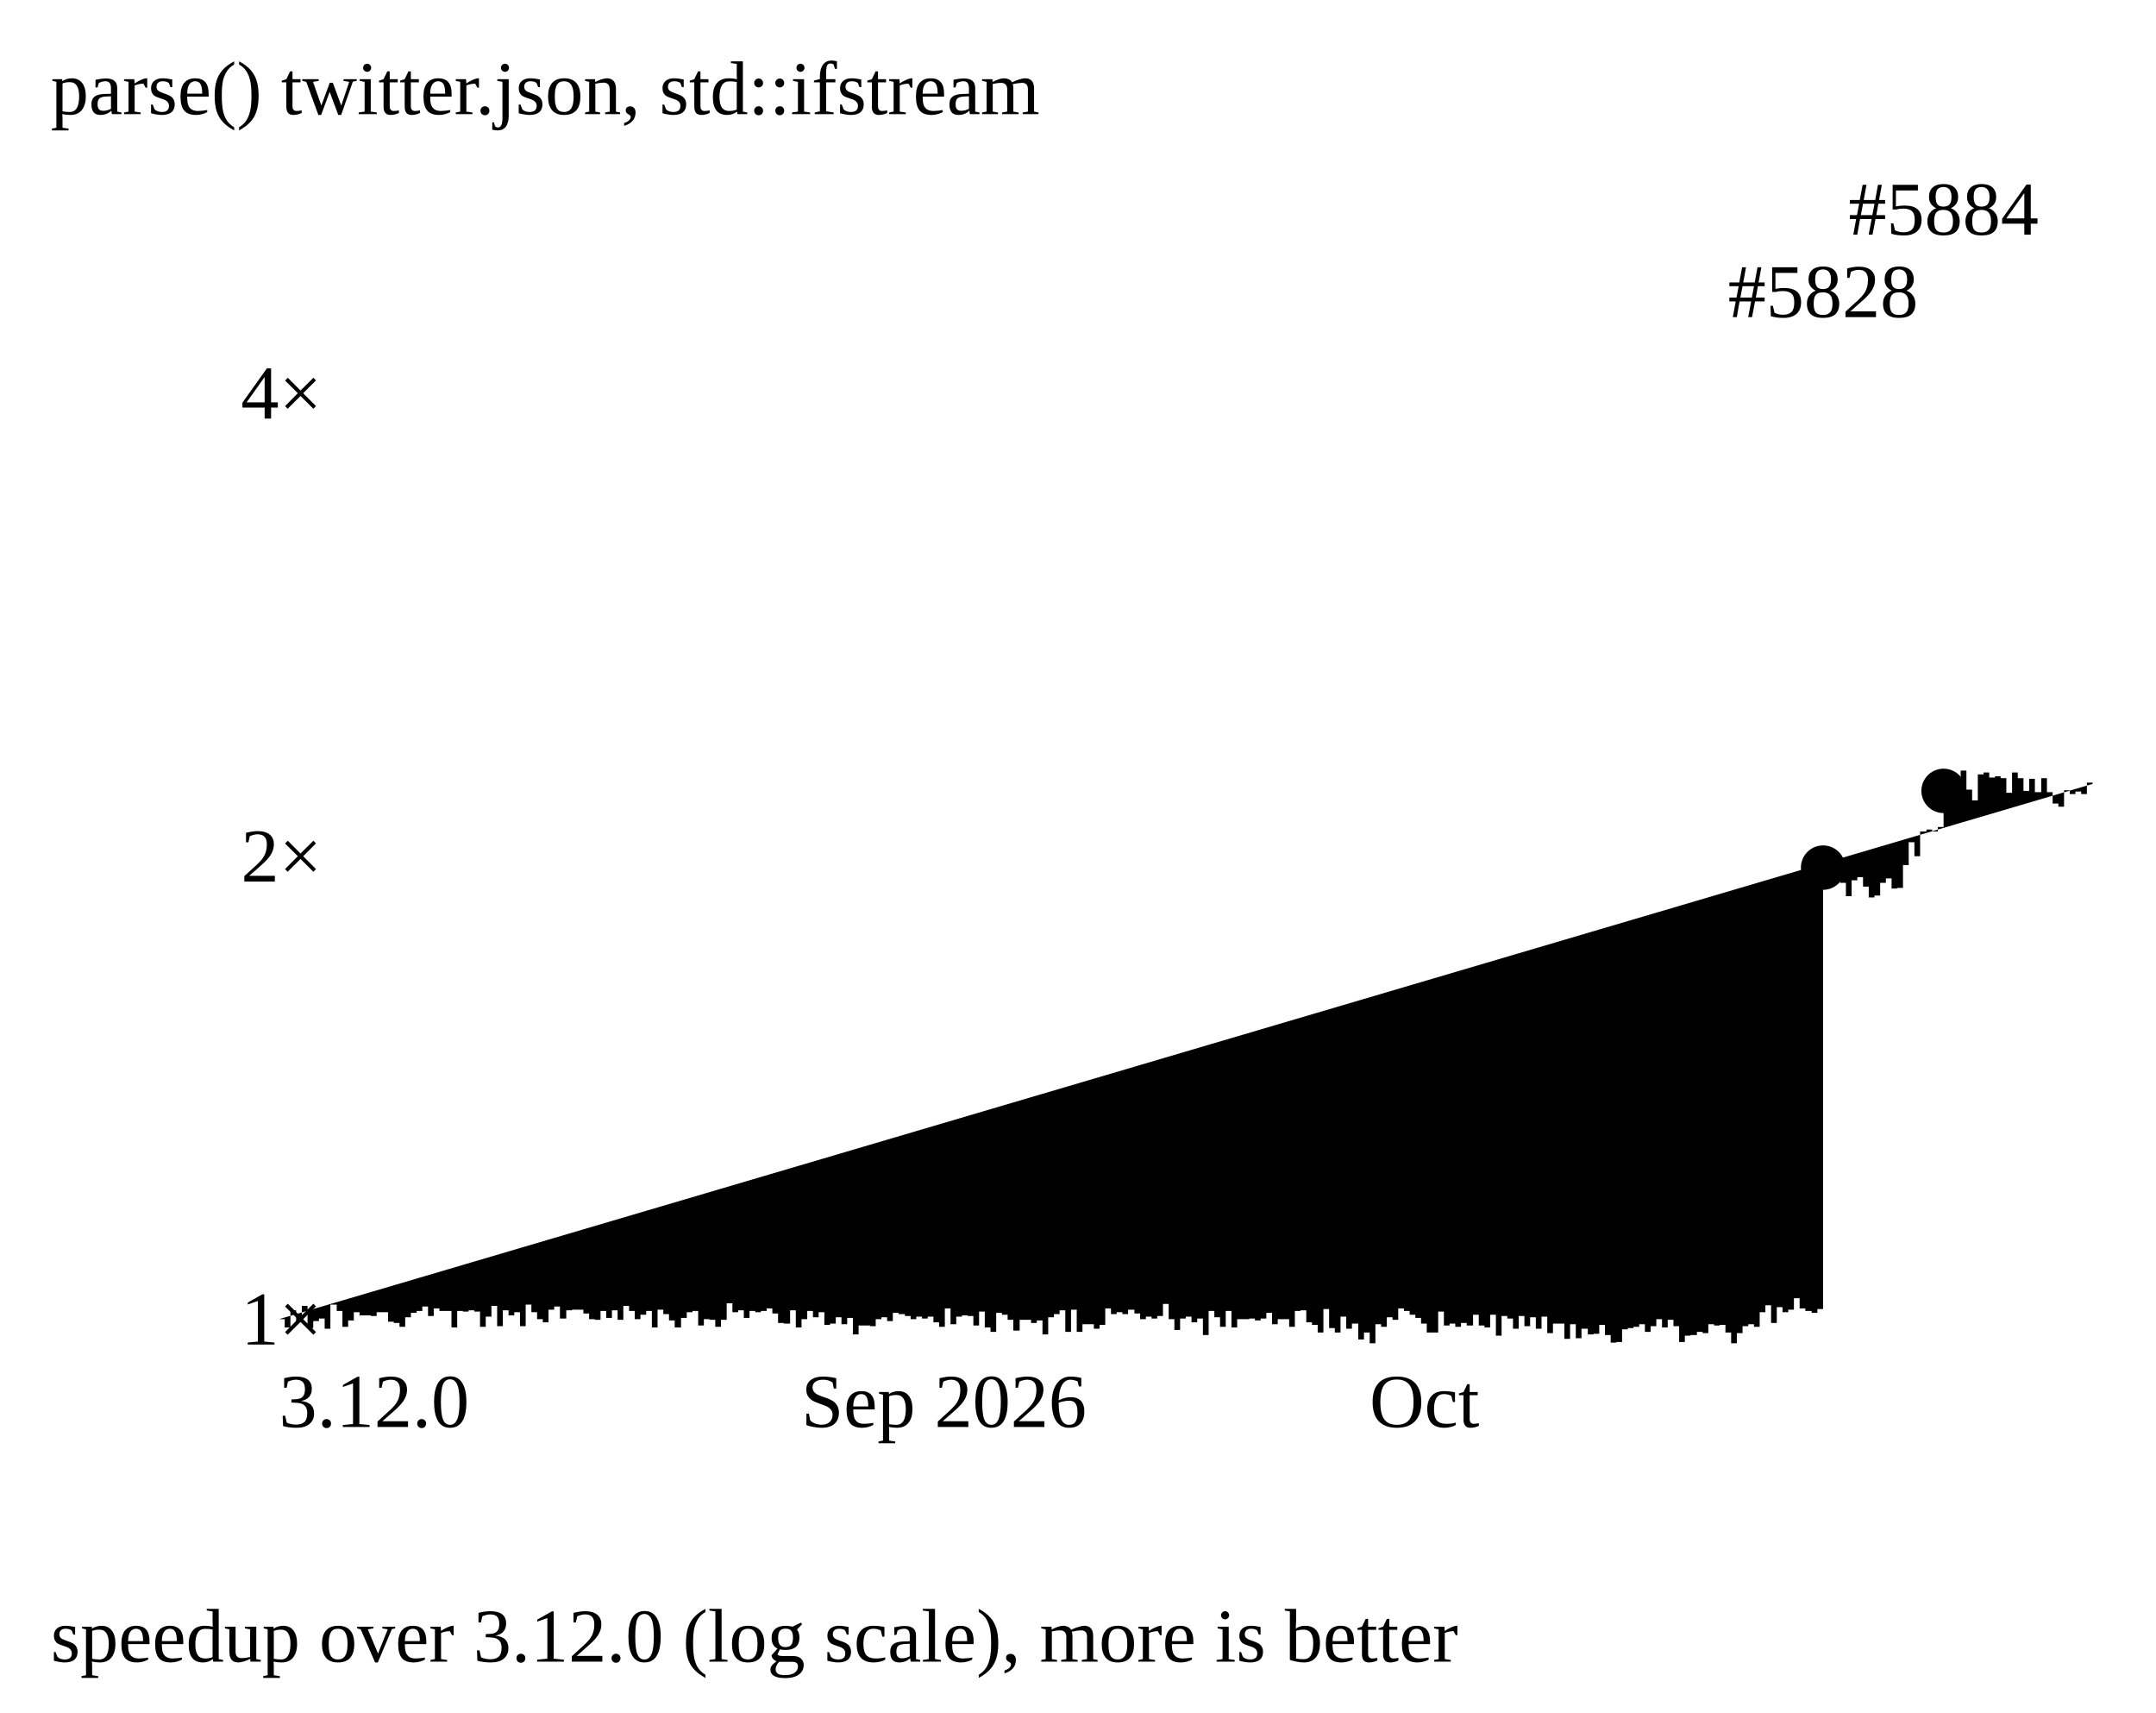
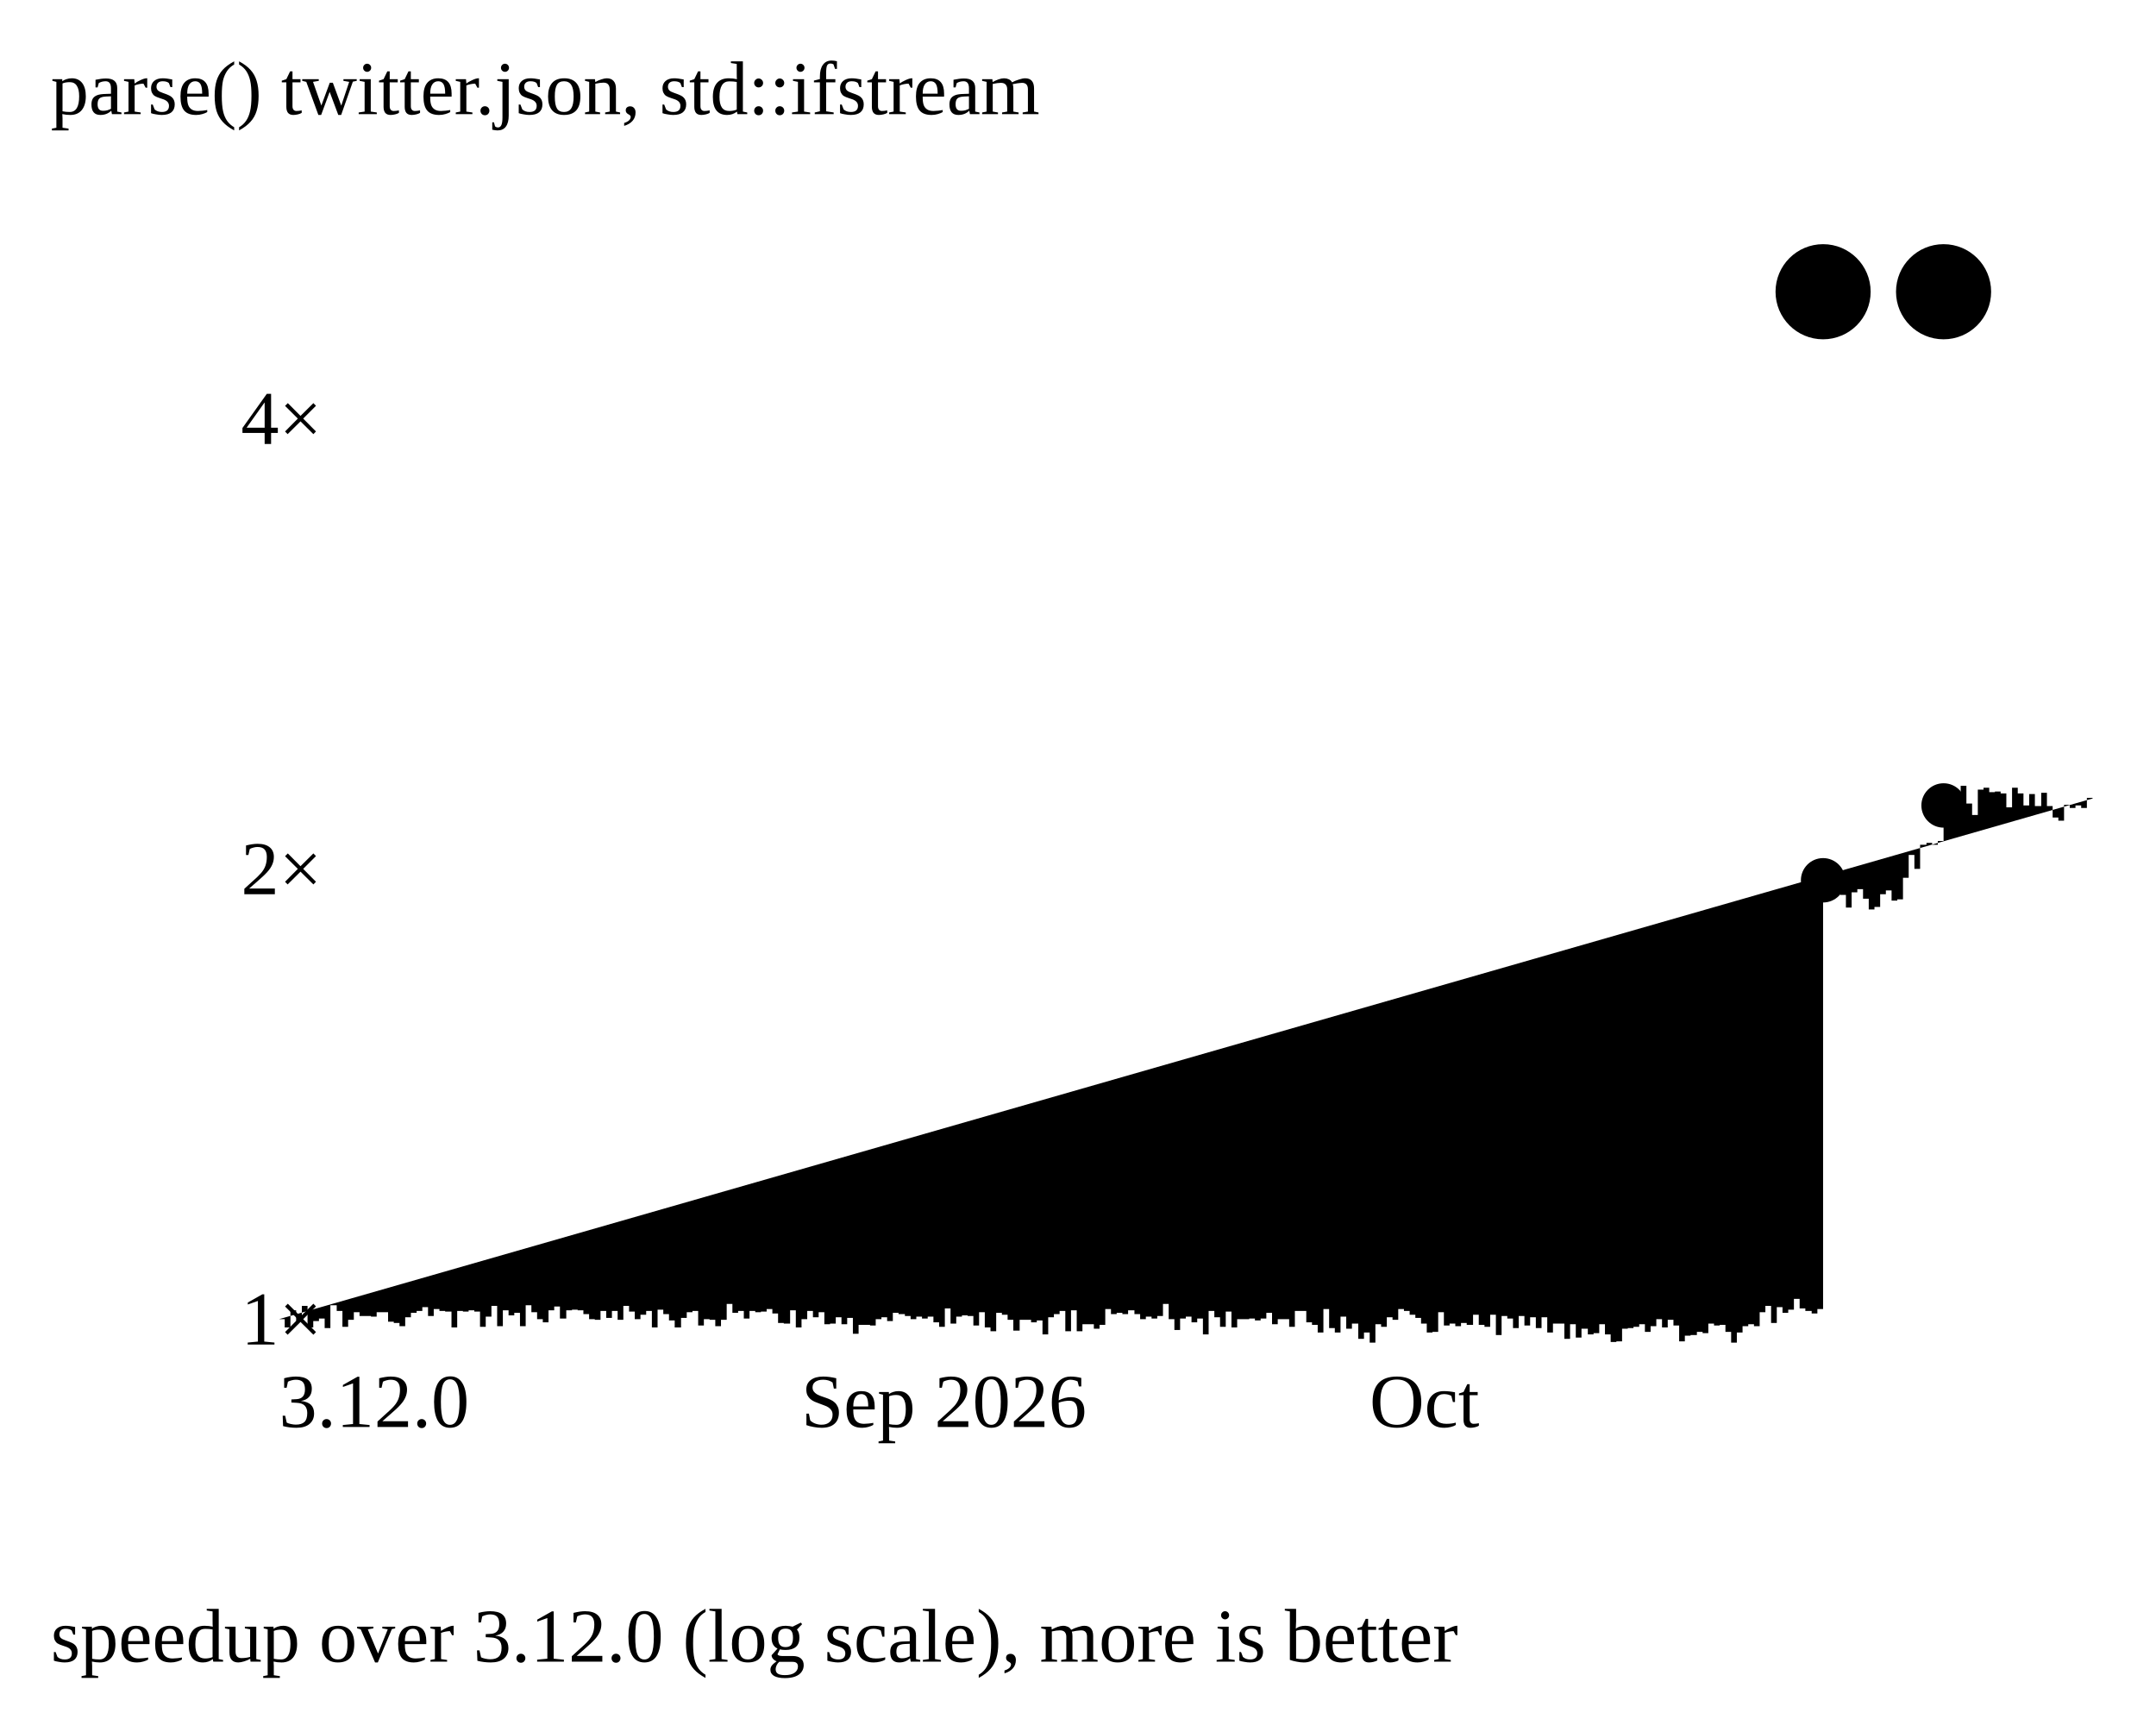
<svg xmlns="http://www.w3.org/2000/svg" class="nj-fig nj-charts nj-charts--timeline" viewBox="0 0 340 270" role="img" aria-labelledby="nj-blog-tl-parse_twitter_ifstream nj-blog-tl-parse_twitter_ifstream-d">
  <text class="nj-charts-panel" x="8" y="18">parse() twitter.json, std::ifstream</text>
  <line class="nj-charts-grid" x1="44" y1="208" x2="330" y2="208" />
  <text class="nj-charts-tick nj-charts-tick--r" x="38" y="212">1×</text>
-   <line class="nj-charts-grid" x1="44" y1="135" x2="330" y2="135" />
-   <text class="nj-charts-tick nj-charts-tick--r" x="38" y="139">2×</text>
-   <line class="nj-charts-grid" x1="44" y1="62" x2="330" y2="62" />
-   <text class="nj-charts-tick nj-charts-tick--r" x="38" y="66">4×</text>
+   <line class="nj-charts-grid" x1="44" y1="137" x2="330" y2="137" />
+   <text class="nj-charts-tick nj-charts-tick--r" x="38" y="141">2×</text>
+   <line class="nj-charts-grid" x1="44" y1="66" x2="330" y2="66" />
+   <text class="nj-charts-tick nj-charts-tick--r" x="38" y="70">4×</text>
  <line class="nj-charts-axis" x1="44" y1="208" x2="44" y2="212" />
  <text class="nj-charts-tick" x="44" y="225">3.12.0</text>
  <line class="nj-charts-axis" x1="126.361" y1="208" x2="126.361" y2="212" />
  <text class="nj-charts-tick" x="126.361" y="225">Sep 2026</text>
  <line class="nj-charts-axis" x1="215.962" y1="208" x2="215.962" y2="212" />
  <text class="nj-charts-tick" x="215.962" y="225">Oct</text>
-   <polyline class="nj-charts-json" points="44.0,208.0 44.9,208.0 44.9,209.3 45.8,209.3 45.8,206.6 46.7,206.6 46.7,208.4 47.6,208.4 47.6,205.9 48.5,205.9 48.5,209.4 49.4,209.4 49.4,208.3 50.3,208.3 50.3,207.9 51.2,207.9 51.2,209.5 52.1,209.5 52.1,205.7 53.1,205.7 53.1,206.7 54.0,206.7 54.0,209.2 54.9,209.2 54.9,208.2 55.8,208.2 55.8,206.9 56.7,206.9 56.7,207.4 57.6,207.4 57.6,207.4 58.5,207.4 58.5,207.5 59.4,207.5 59.4,206.9 60.3,206.9 60.3,206.9 61.2,206.9 61.2,208.4 62.1,208.4 62.1,208.6 63.0,208.6 63.0,209.2 63.9,209.2 63.9,207.7 64.8,207.7 64.8,207.0 65.7,207.0 65.7,206.7 66.6,206.7 66.6,206.0 67.5,206.0 67.5,207.5 68.4,207.5 68.4,206.3 69.3,206.3 69.3,206.7 70.2,206.7 70.2,206.7 71.2,206.7 71.2,209.3 72.1,209.3 72.1,206.7 73.0,206.7 73.0,206.8 73.9,206.8 73.9,206.6 74.8,206.6 74.8,206.8 75.7,206.8 75.7,209.2 76.6,209.2 76.6,207.6 77.5,207.6 77.5,205.9 78.4,205.9 78.4,209.1 79.3,209.1 79.3,206.6 80.2,206.6 80.2,207.4 81.1,207.4 81.1,206.9 82.0,206.9 82.0,209.1 82.9,209.1 82.9,205.7 83.8,205.7 83.8,206.9 84.7,206.9 84.7,208.0 85.6,208.0 85.6,208.5 86.5,208.5 86.5,206.5 87.4,206.5 87.4,206.0 88.3,206.0 88.3,207.9 89.3,207.9 89.3,206.6 90.2,206.6 90.2,206.5 91.1,206.5 91.1,206.5 92.0,206.5 92.0,207.1 92.9,207.1 92.9,208.0 93.8,208.0 93.8,208.1 94.7,208.1 94.7,206.7 95.6,206.7 95.6,207.8 96.5,207.8 96.5,206.6 97.4,206.6 97.4,208.1 98.3,208.1 98.3,205.9 99.2,205.9 99.2,206.7 100.1,206.7 100.1,208.0 101.0,208.0 101.0,207.3 101.9,207.3 101.9,206.7 102.8,206.7 102.8,209.3 103.7,209.3 103.7,206.5 104.6,206.5 104.6,207.2 105.5,207.2 105.5,208.2 106.4,208.2 106.4,209.3 107.4,209.3 107.4,207.8 108.3,207.8 108.3,206.9 109.2,206.9 109.2,206.7 110.1,206.7 110.1,209.0 111.0,209.0 111.0,208.0 111.9,208.0 111.9,208.1 112.8,208.1 112.8,209.2 113.7,209.2 113.7,208.1 114.6,208.1 114.6,205.5 115.5,205.5 115.5,206.9 116.4,206.9 116.4,206.6 117.3,206.6 117.3,207.8 118.2,207.8 118.2,206.7 119.1,206.7 119.1,206.9 120.0,206.9 120.0,206.7 120.9,206.7 120.9,206.3 121.8,206.3 121.8,207.1 122.7,207.1 122.7,208.6 123.6,208.6 123.6,208.7 124.6,208.7 124.6,206.6 125.5,206.6 125.5,209.3 126.4,209.3 126.4,208.0 127.3,208.0 127.3,206.7 128.2,206.7 128.2,207.7 129.1,207.7 129.1,206.9 130.0,206.9 130.0,208.9 130.9,208.9 130.9,208.7 131.8,208.7 131.8,207.7 132.7,207.7 132.7,208.8 133.6,208.8 133.6,207.8 134.5,207.8 134.5,210.4 135.4,210.4 135.4,209.0 136.3,209.0 136.3,209.0 137.2,209.0 137.2,209.1 138.1,209.1 138.1,208.0 139.0,208.0 139.0,207.7 139.9,207.7 139.9,208.3 140.8,208.3 140.8,207.0 141.7,207.0 141.7,207.2 142.7,207.2 142.7,207.5 143.6,207.5 143.6,208.0 144.5,208.0 144.5,207.6 145.4,207.6 145.4,207.9 146.3,207.9 146.3,207.6 147.2,207.6 147.2,208.5 148.1,208.5 148.1,209.2 149.0,209.2 149.0,206.3 149.9,206.3 149.9,208.8 150.8,208.8 150.8,207.6 151.7,207.6 151.7,207.4 152.6,207.4 152.6,207.5 153.5,207.5 153.5,209.0 154.4,209.0 154.4,206.8 155.3,206.8 155.3,209.3 156.2,209.3 156.2,210.0 157.1,210.0 157.1,207.0 158.0,207.0 158.0,207.3 158.9,207.3 158.9,208.1 159.8,208.1 159.8,209.8 160.8,209.8 160.8,208.1 161.7,208.1 161.7,208.1 162.6,208.1 162.6,208.6 163.5,208.6 163.5,208.2 164.4,208.2 164.4,210.4 165.3,210.4 165.3,207.7 166.2,207.7 166.2,207.2 167.1,207.2 167.1,206.6 168.0,206.6 168.0,210.0 168.9,210.0 168.9,206.5 169.8,206.5 169.8,210.0 170.7,210.0 170.7,208.8 171.6,208.8 171.6,208.8 172.5,208.8 172.5,209.5 173.4,209.5 173.4,208.9 174.3,208.9 174.3,206.3 175.2,206.3 175.2,207.2 176.1,207.2 176.1,206.9 177.0,206.9 177.0,207.2 177.9,207.2 177.9,206.5 178.9,206.5 178.9,207.1 179.8,207.1 179.8,208.0 180.7,208.0 180.7,207.6 181.6,207.6 181.6,207.9 182.5,207.9 182.5,207.5 183.4,207.5 183.4,205.6 184.3,205.6 184.3,208.0 185.2,208.0 185.2,209.7 186.1,209.7 186.1,207.9 187.0,207.9 187.0,207.6 187.9,207.6 187.9,208.5 188.8,208.5 188.8,207.9 189.7,207.9 189.7,210.5 190.6,210.5 190.6,206.7 191.5,206.7 191.5,207.7 192.4,207.7 192.4,209.2 193.3,209.2 193.3,206.7 194.2,206.7 194.2,209.3 195.1,209.3 195.1,208.0 196.1,208.0 196.1,208.0 197.0,208.0 197.0,207.9 197.9,207.9 197.9,208.2 198.8,208.2 198.8,207.9 199.7,207.9 199.7,207.0 200.6,207.0 200.6,208.8 201.5,208.8 201.5,208.0 202.4,208.0 202.4,208.0 203.3,208.0 203.3,209.2 204.2,209.2 204.2,206.7 205.1,206.7 205.1,206.6 206.0,206.6 206.0,208.5 206.9,208.5 206.9,208.9 207.8,208.9 207.8,210.1 208.7,210.1 208.7,206.4 209.6,206.4 209.6,209.4 210.5,209.4 210.5,210.1 211.4,210.1 211.4,207.6 212.3,207.6 212.3,209.5 213.2,209.5 213.2,208.7 214.2,208.7 214.2,211.2 215.1,211.2 215.1,210.1 216.0,210.1 216.0,211.8 216.9,211.8 216.9,208.8 217.8,208.8 217.8,209.2 218.7,209.2 218.7,207.7 219.6,207.7 219.6,208.1 220.5,208.1 220.5,206.3 221.4,206.3 221.4,206.7 222.3,206.7 222.3,207.3 223.2,207.3 223.2,207.8 224.1,207.8 224.1,208.7 225.0,208.7 225.0,210.1 225.9,210.1 225.9,210.1 226.8,210.1 226.8,206.8 227.7,206.8 227.7,209.0 228.6,209.0 228.6,208.7 229.5,208.7 229.5,209.2 230.4,209.2 230.4,208.6 231.3,208.6 231.3,209.0 232.3,209.0 232.3,207.3 233.2,207.3 233.2,209.0 234.1,209.0 234.1,209.3 235.0,209.3 235.0,207.3 235.9,207.3 235.9,210.6 236.8,210.6 236.8,207.5 237.7,207.5 237.7,207.9 238.6,207.9 238.6,209.5 239.5,209.5 239.5,207.5 240.4,207.5 240.4,209.1 241.3,209.1 241.3,207.7 242.2,207.7 242.2,209.5 243.1,209.5 243.1,207.6 244.0,207.6 244.0,210.2 244.9,210.2 244.9,208.7 245.8,208.7 245.8,208.7 246.7,208.7 246.7,211.1 247.6,211.1 247.6,208.8 248.5,208.8 248.5,211.0 249.4,211.0 249.4,209.5 250.4,209.5 250.4,210.4 251.3,210.4 251.3,210.3 252.2,210.3 252.2,208.9 253.1,208.9 253.1,210.5 254.0,210.5 254.0,211.7 254.9,211.7 254.9,211.6 255.8,211.6 255.8,209.6 256.7,209.6 256.7,209.4 257.6,209.4 257.6,209.2 258.5,209.2 258.5,208.8 259.4,208.8 259.4,210.0 260.3,210.0 260.3,209.1 261.2,209.1 261.2,208.0 262.1,208.0 262.1,209.3 263.0,209.3 263.0,208.1 263.9,208.1 263.9,209.1 264.8,209.1 264.8,211.6 265.7,211.6 265.7,210.6 266.6,210.6 266.6,210.5 267.6,210.5 267.6,210.0 268.5,210.0 268.5,210.2 269.4,210.2 269.4,208.8 270.3,208.8 270.3,209.0 271.2,209.0 271.2,208.9 272.1,208.9 272.1,210.1 273.0,210.1 273.0,211.8 273.9,211.8 273.9,210.2 274.8,210.2 274.8,209.1 275.7,209.1 275.7,208.8 276.6,208.8 276.6,209.2 277.5,209.2 277.5,206.9 278.4,206.9 278.4,205.8 279.3,205.8 279.3,208.6 280.2,208.6 280.2,206.1 281.1,206.1 281.1,206.9 282.0,206.9 282.0,206.5 282.9,206.5 282.9,204.7 283.8,204.7 283.8,206.3 284.7,206.3 284.7,206.7 285.7,206.7 285.7,207.0 286.6,207.0 286.6,206.4 287.5,206.4 287.5,136.8 288.4,136.8 288.4,138.8 289.3,138.8 289.3,138.4 290.2,138.4 290.2,139.2 291.1,139.2 291.1,141.3 292.0,141.3 292.0,138.8 292.9,138.8 292.9,138.3 293.8,138.3 293.8,139.8 294.7,139.8 294.7,141.5 295.6,141.5 295.6,141.2 296.5,141.2 296.5,139.2 297.4,139.2 297.4,138.5 298.3,138.5 298.3,140.1 299.2,140.1 299.2,140.0 300.1,140.0 300.1,136.4 301.0,136.4 301.0,132.8 301.9,132.8 301.9,135.0 302.8,135.0 302.8,131.1 303.8,131.1 303.8,130.8 304.7,130.8 304.7,131.1 305.6,131.1 305.6,130.4 306.5,130.4 306.5,124.7 307.4,124.7 307.4,122.1 308.3,122.1 308.3,124.0 309.2,124.0 309.2,121.5 310.1,121.5 310.1,124.5 311.0,124.5 311.0,126.2 311.9,126.2 311.9,122.1 312.8,122.1 312.8,121.8 313.7,121.8 313.7,122.6 314.6,122.6 314.6,122.4 315.5,122.4 315.5,122.7 316.4,122.7 316.4,125.0 317.3,125.0 317.3,121.8 318.2,121.8 318.2,122.7 319.1,122.7 319.1,124.7 320.0,124.7 320.0,122.8 320.9,122.8 320.9,124.9 321.9,124.9 321.9,122.7 322.8,122.7 322.8,124.9 323.7,124.9 323.7,126.7 324.6,126.7 324.6,127.2 325.5,127.2 325.5,124.6 326.4,124.6 326.4,125.2 327.3,125.2 327.3,124.8 328.2,124.8 328.2,125.2 329.1,125.2 329.1,123.4 330.0,123.4 330.0,123.6" />
-   <circle class="nj-charts-json-dot" cx="287.5" cy="136.8" r="3.5" />
-   <line class="nj-charts-grid" stroke-dasharray="2 2" x1="287.5" y1="54.0" x2="287.5" y2="131.8" />
-   <text class="nj-charts-note" x="287.5" y="50.0" text-anchor="middle">#5828</text>
-   <circle class="nj-charts-json-dot" cx="306.5" cy="124.7" r="3.5" />
-   <line class="nj-charts-grid" stroke-dasharray="2 2" x1="306.5" y1="41.0" x2="306.5" y2="119.7" />
-   <text class="nj-charts-note" x="306.5" y="37.0" text-anchor="middle">#5884</text>
+   <polyline class="nj-charts-json" points="44.0,208.0 44.9,208.0 44.9,209.3 45.8,209.3 45.8,206.6 46.7,206.6 46.7,208.3 47.6,208.3 47.6,205.9 48.5,205.9 48.5,209.3 49.4,209.3 49.4,208.3 50.3,208.3 50.3,207.9 51.2,207.9 51.2,209.4 52.1,209.4 52.1,205.8 53.1,205.8 53.1,206.7 54.0,206.7 54.0,209.2 54.9,209.2 54.9,208.1 55.8,208.1 55.8,206.9 56.7,206.9 56.7,207.5 57.6,207.5 57.6,207.5 58.5,207.5 58.5,207.6 59.4,207.6 59.4,206.9 60.3,206.9 60.3,206.9 61.2,206.9 61.2,208.4 62.1,208.4 62.1,208.6 63.0,208.6 63.0,209.1 63.9,209.1 63.9,207.7 64.8,207.7 64.8,207.0 65.7,207.0 65.7,206.7 66.6,206.7 66.6,206.1 67.5,206.1 67.5,207.5 68.4,207.5 68.4,206.4 69.3,206.4 69.3,206.7 70.2,206.7 70.2,206.8 71.2,206.8 71.2,209.3 72.1,209.3 72.1,206.7 73.0,206.7 73.0,206.8 73.9,206.8 73.9,206.6 74.8,206.6 74.8,206.8 75.7,206.8 75.7,209.2 76.6,209.2 76.6,207.6 77.5,207.6 77.5,205.9 78.4,205.9 78.4,209.1 79.3,209.1 79.3,206.6 80.2,206.6 80.2,207.4 81.1,207.4 81.1,207.0 82.0,207.0 82.0,209.1 82.9,209.1 82.9,205.8 83.8,205.8 83.8,206.9 84.7,206.9 84.7,208.0 85.6,208.0 85.6,208.5 86.5,208.5 86.5,206.6 87.4,206.6 87.4,206.0 88.3,206.0 88.3,207.9 89.3,207.9 89.3,206.6 90.2,206.6 90.2,206.5 91.1,206.5 91.1,206.6 92.0,206.6 92.0,207.2 92.9,207.2 92.9,208.0 93.8,208.0 93.8,208.1 94.7,208.1 94.7,206.7 95.6,206.7 95.6,207.8 96.5,207.8 96.5,206.7 97.4,206.7 97.4,208.1 98.3,208.1 98.3,205.9 99.2,205.9 99.2,206.8 100.1,206.8 100.1,208.0 101.0,208.0 101.0,207.3 101.9,207.3 101.9,206.7 102.8,206.7 102.8,209.3 103.7,209.3 103.7,206.5 104.6,206.5 104.6,207.2 105.5,207.2 105.5,208.2 106.4,208.2 106.4,209.3 107.4,209.3 107.4,207.8 108.3,207.8 108.3,206.9 109.2,206.9 109.2,206.7 110.1,206.7 110.1,209.0 111.0,209.0 111.0,208.0 111.9,208.0 111.9,208.1 112.8,208.1 112.8,209.1 113.7,209.1 113.7,208.1 114.6,208.1 114.6,205.6 115.5,205.6 115.5,207.0 116.4,207.0 116.4,206.7 117.3,206.7 117.3,207.9 118.2,207.9 118.2,206.7 119.1,206.7 119.1,206.9 120.0,206.9 120.0,206.8 120.9,206.8 120.9,206.4 121.8,206.4 121.8,207.1 122.7,207.1 122.7,208.6 123.6,208.6 123.6,208.7 124.6,208.7 124.6,206.6 125.5,206.6 125.5,209.3 126.4,209.3 126.4,208.0 127.3,208.0 127.3,206.7 128.2,206.7 128.2,207.7 129.1,207.7 129.1,206.9 130.0,206.9 130.0,208.8 130.9,208.8 130.9,208.7 131.8,208.7 131.8,207.7 132.7,207.7 132.7,208.8 133.6,208.8 133.6,207.8 134.5,207.8 134.5,210.3 135.4,210.3 135.4,208.9 136.3,208.9 136.3,208.9 137.2,208.9 137.2,209.0 138.1,209.0 138.1,208.0 139.0,208.0 139.0,207.7 139.9,207.7 139.9,208.3 140.8,208.3 140.8,207.0 141.7,207.0 141.7,207.2 142.7,207.2 142.7,207.5 143.6,207.5 143.6,208.0 144.5,208.0 144.5,207.6 145.4,207.6 145.4,207.9 146.3,207.9 146.3,207.6 147.2,207.6 147.2,208.5 148.1,208.5 148.1,209.2 149.0,209.2 149.0,206.3 149.9,206.3 149.9,208.7 150.8,208.7 150.8,207.6 151.7,207.6 151.7,207.4 152.6,207.4 152.6,207.5 153.5,207.5 153.5,209.0 154.4,209.0 154.4,206.9 155.3,206.9 155.3,209.3 156.2,209.3 156.2,209.9 157.1,209.9 157.1,207.0 158.0,207.0 158.0,207.3 158.9,207.3 158.9,208.1 159.8,208.1 159.8,209.8 160.8,209.8 160.8,208.1 161.7,208.1 161.7,208.1 162.6,208.1 162.6,208.5 163.5,208.5 163.5,208.2 164.4,208.2 164.4,210.4 165.3,210.4 165.3,207.7 166.2,207.7 166.2,207.2 167.1,207.2 167.1,206.7 168.0,206.7 168.0,209.9 168.9,209.9 168.9,206.6 169.8,206.6 169.8,209.9 170.7,209.9 170.7,208.8 171.6,208.8 171.6,208.8 172.5,208.8 172.5,209.5 173.4,209.5 173.4,208.9 174.3,208.9 174.3,206.4 175.2,206.4 175.2,207.2 176.1,207.2 176.1,207.0 177.0,207.0 177.0,207.2 177.9,207.2 177.9,206.6 178.9,206.6 178.9,207.2 179.8,207.2 179.8,208.0 180.7,208.0 180.7,207.6 181.6,207.6 181.6,207.9 182.5,207.9 182.5,207.5 183.4,207.5 183.4,205.6 184.3,205.6 184.3,208.0 185.2,208.0 185.2,209.7 186.1,209.7 186.1,207.9 187.0,207.9 187.0,207.6 187.9,207.6 187.9,208.5 188.8,208.5 188.8,207.9 189.7,207.9 189.7,210.4 190.6,210.4 190.6,206.7 191.5,206.7 191.5,207.7 192.4,207.7 192.4,209.2 193.3,209.2 193.3,206.8 194.2,206.8 194.2,209.3 195.1,209.3 195.1,208.0 196.1,208.0 196.1,208.0 197.0,208.0 197.0,207.9 197.9,207.9 197.9,208.2 198.8,208.2 198.8,207.9 199.7,207.9 199.7,207.0 200.6,207.0 200.6,208.8 201.5,208.8 201.5,208.0 202.4,208.0 202.4,208.0 203.3,208.0 203.3,209.2 204.2,209.2 204.2,206.7 205.1,206.7 205.1,206.7 206.0,206.7 206.0,208.5 206.9,208.5 206.9,208.9 207.8,208.9 207.8,210.1 208.7,210.1 208.7,206.4 209.6,206.4 209.6,209.4 210.5,209.4 210.5,210.1 211.4,210.1 211.4,207.6 212.3,207.6 212.3,209.5 213.2,209.5 213.2,208.7 214.2,208.7 214.2,211.1 215.1,211.1 215.1,210.1 216.0,210.1 216.0,211.7 216.9,211.7 216.9,208.8 217.8,208.8 217.8,209.2 218.7,209.2 218.7,207.7 219.6,207.7 219.6,208.1 220.5,208.1 220.5,206.4 221.4,206.4 221.4,206.7 222.3,206.7 222.3,207.3 223.2,207.3 223.2,207.8 224.1,207.8 224.1,208.7 225.0,208.7 225.0,210.1 225.9,210.1 225.9,210.0 226.8,210.0 226.8,206.9 227.7,206.9 227.7,209.0 228.6,209.0 228.6,208.7 229.5,208.7 229.5,209.1 230.4,209.1 230.4,208.6 231.3,208.6 231.3,208.9 232.3,208.9 232.3,207.3 233.2,207.3 233.2,208.9 234.1,208.9 234.1,209.2 235.0,209.2 235.0,207.3 235.9,207.3 235.9,210.5 236.8,210.5 236.8,207.5 237.7,207.5 237.7,207.9 238.6,207.9 238.6,209.4 239.5,209.4 239.5,207.5 240.4,207.5 240.4,209.0 241.3,209.0 241.3,207.7 242.2,207.7 242.2,209.4 243.1,209.4 243.1,207.7 244.0,207.7 244.0,210.1 244.9,210.1 244.9,208.7 245.8,208.7 245.8,208.7 246.7,208.7 246.7,211.1 247.6,211.1 247.6,208.8 248.5,208.8 248.5,210.9 249.4,210.9 249.4,209.5 250.4,209.5 250.4,210.4 251.3,210.4 251.3,210.2 252.2,210.2 252.2,208.8 253.1,208.8 253.1,210.4 254.0,210.4 254.0,211.6 254.9,211.6 254.9,211.5 255.8,211.5 255.8,209.5 256.7,209.5 256.7,209.4 257.6,209.4 257.6,209.2 258.5,209.2 258.5,208.8 259.4,208.8 259.4,210.0 260.3,210.0 260.3,209.1 261.2,209.1 261.2,208.0 262.1,208.0 262.1,209.3 263.0,209.3 263.0,208.1 263.9,208.1 263.9,209.0 264.8,209.0 264.8,211.5 265.7,211.5 265.7,210.6 266.6,210.6 266.6,210.5 267.6,210.5 267.6,210.0 268.5,210.0 268.5,210.2 269.4,210.2 269.4,208.7 270.3,208.7 270.3,209.0 271.2,209.0 271.2,208.9 272.1,208.9 272.1,210.0 273.0,210.0 273.0,211.7 273.9,211.7 273.9,210.1 274.8,210.1 274.8,209.1 275.7,209.1 275.7,208.8 276.6,208.8 276.6,209.1 277.5,209.1 277.5,206.9 278.4,206.9 278.4,205.9 279.3,205.9 279.3,208.6 280.2,208.6 280.2,206.1 281.1,206.1 281.1,207.0 282.0,207.0 282.0,206.5 282.9,206.5 282.9,204.8 283.8,204.8 283.8,206.3 284.7,206.3 284.7,206.7 285.7,206.7 285.7,207.1 286.6,207.1 286.6,206.4 287.5,206.4 287.5,138.8 288.4,138.8 288.4,140.7 289.3,140.7 289.3,140.3 290.2,140.3 290.2,141.1 291.1,141.1 291.1,143.1 292.0,143.1 292.0,140.7 292.9,140.7 292.9,140.2 293.8,140.2 293.8,141.7 294.7,141.7 294.7,143.4 295.6,143.4 295.6,143.0 296.5,143.0 296.5,141.0 297.4,141.0 297.4,140.4 298.3,140.4 298.3,142.0 299.2,142.0 299.2,141.8 300.1,141.8 300.1,138.4 301.0,138.4 301.0,134.8 301.9,134.8 301.9,137.0 302.8,137.0 302.8,133.2 303.8,133.2 303.8,132.9 304.7,132.9 304.7,133.2 305.6,133.2 305.6,132.6 306.5,132.6 306.5,127.0 307.4,127.0 307.4,124.4 308.3,124.4 308.3,126.3 309.2,126.3 309.2,123.9 310.1,123.9 310.1,126.7 311.0,126.7 311.0,128.5 311.9,128.5 311.9,124.5 312.8,124.5 312.8,124.2 313.7,124.2 313.7,124.9 314.6,124.9 314.6,124.8 315.5,124.8 315.5,125.1 316.4,125.1 316.4,127.3 317.3,127.3 317.3,124.2 318.2,124.2 318.2,125.1 319.1,125.1 319.1,127.0 320.0,127.0 320.0,125.2 320.9,125.2 320.9,127.1 321.9,127.1 321.9,125.0 322.8,125.0 322.8,127.1 323.7,127.1 323.7,128.9 324.6,128.9 324.6,129.4 325.5,129.4 325.5,126.9 326.4,126.9 326.4,127.4 327.3,127.4 327.3,127.0 328.2,127.0 328.2,127.4 329.1,127.4 329.1,125.8 330.0,125.8 330.0,125.9" />
+   <circle class="nj-charts-json-dot" cx="287.5" cy="138.8" r="3.5" />
+   <line class="nj-charts-grid" stroke-dasharray="2 2" x1="287.5" y1="54.0" x2="287.5" y2="133.8" />
+   <circle class="nj-theme-dot" cx="287.5" cy="46.0" r="7.5" />
+   <text class="nj-theme-num" x="287.5" y="50.0" text-anchor="middle">1</text>
+   <circle class="nj-charts-json-dot" cx="306.5" cy="127.0" r="3.5" />
+   <line class="nj-charts-grid" stroke-dasharray="2 2" x1="306.5" y1="54.0" x2="306.5" y2="122.0" />
+   <circle class="nj-theme-dot" cx="306.5" cy="46.0" r="7.5" />
+   <text class="nj-theme-num" x="306.5" y="50.0" text-anchor="middle">1</text>
  <line class="nj-charts-axis" x1="44" y1="208" x2="330" y2="208" />
  <text class="nj-charts-note" x="8" y="262">speedup over 3.12.0 (log scale), more is better</text>
</svg>
